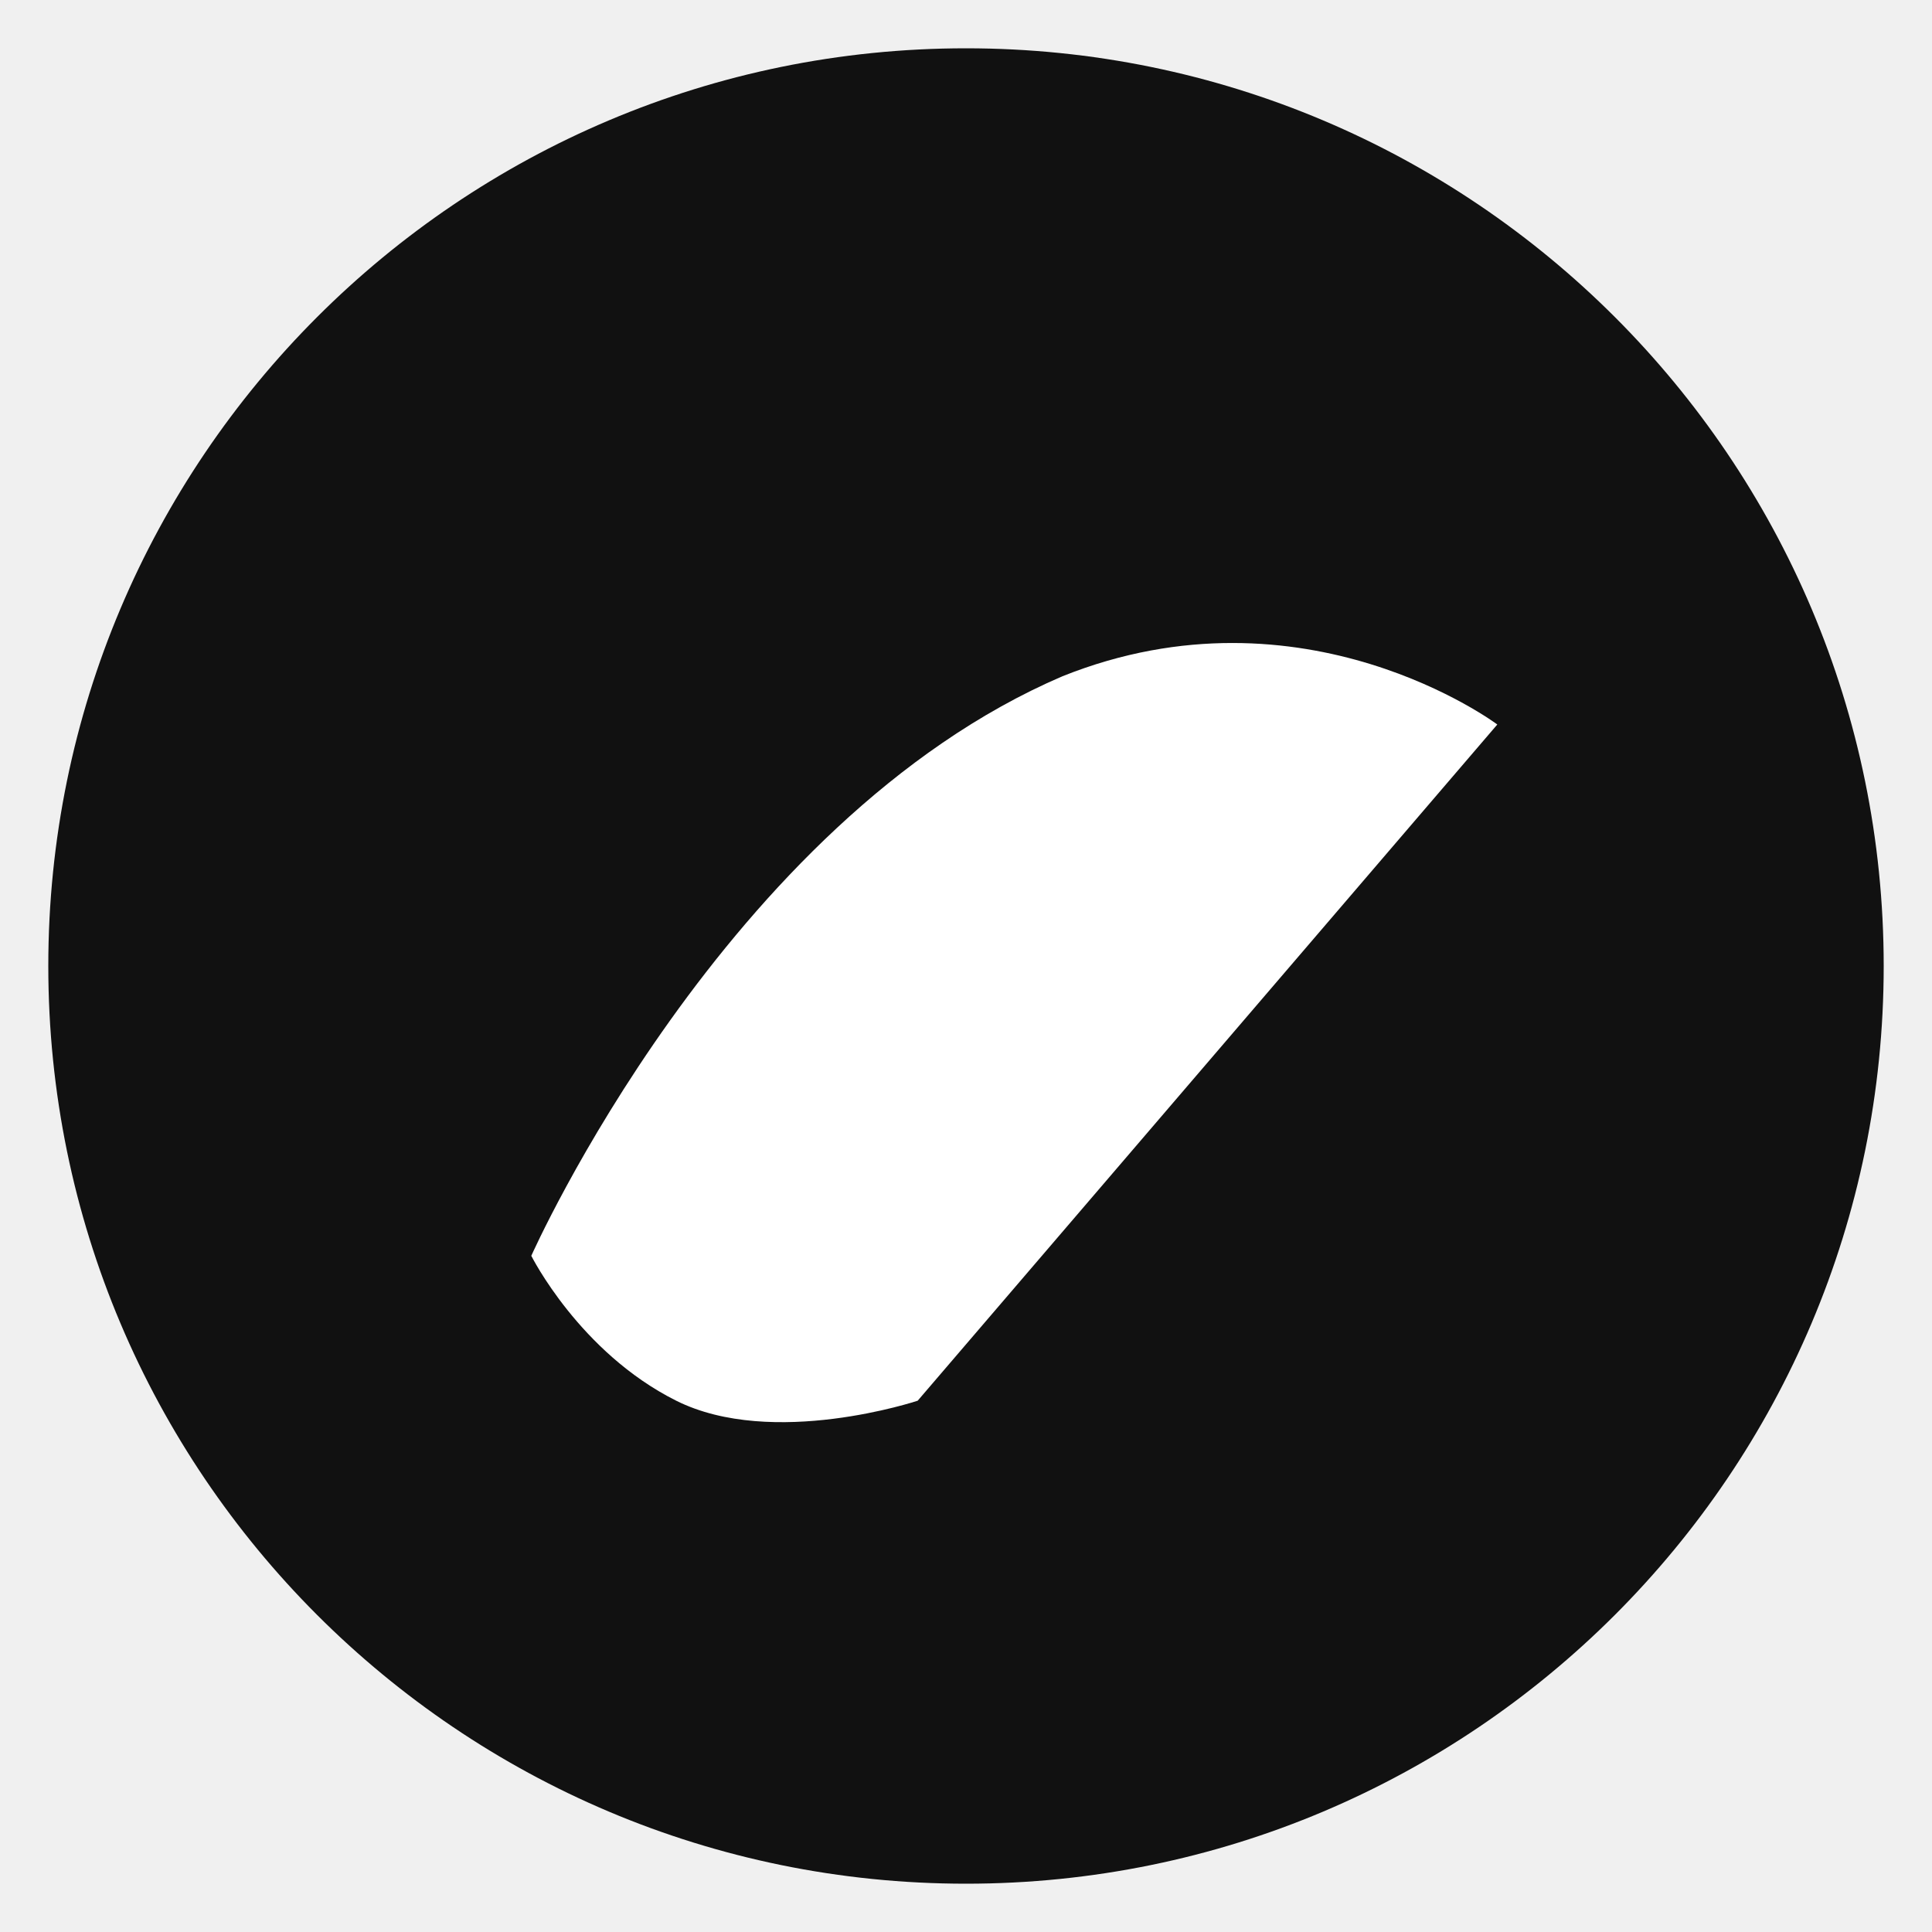
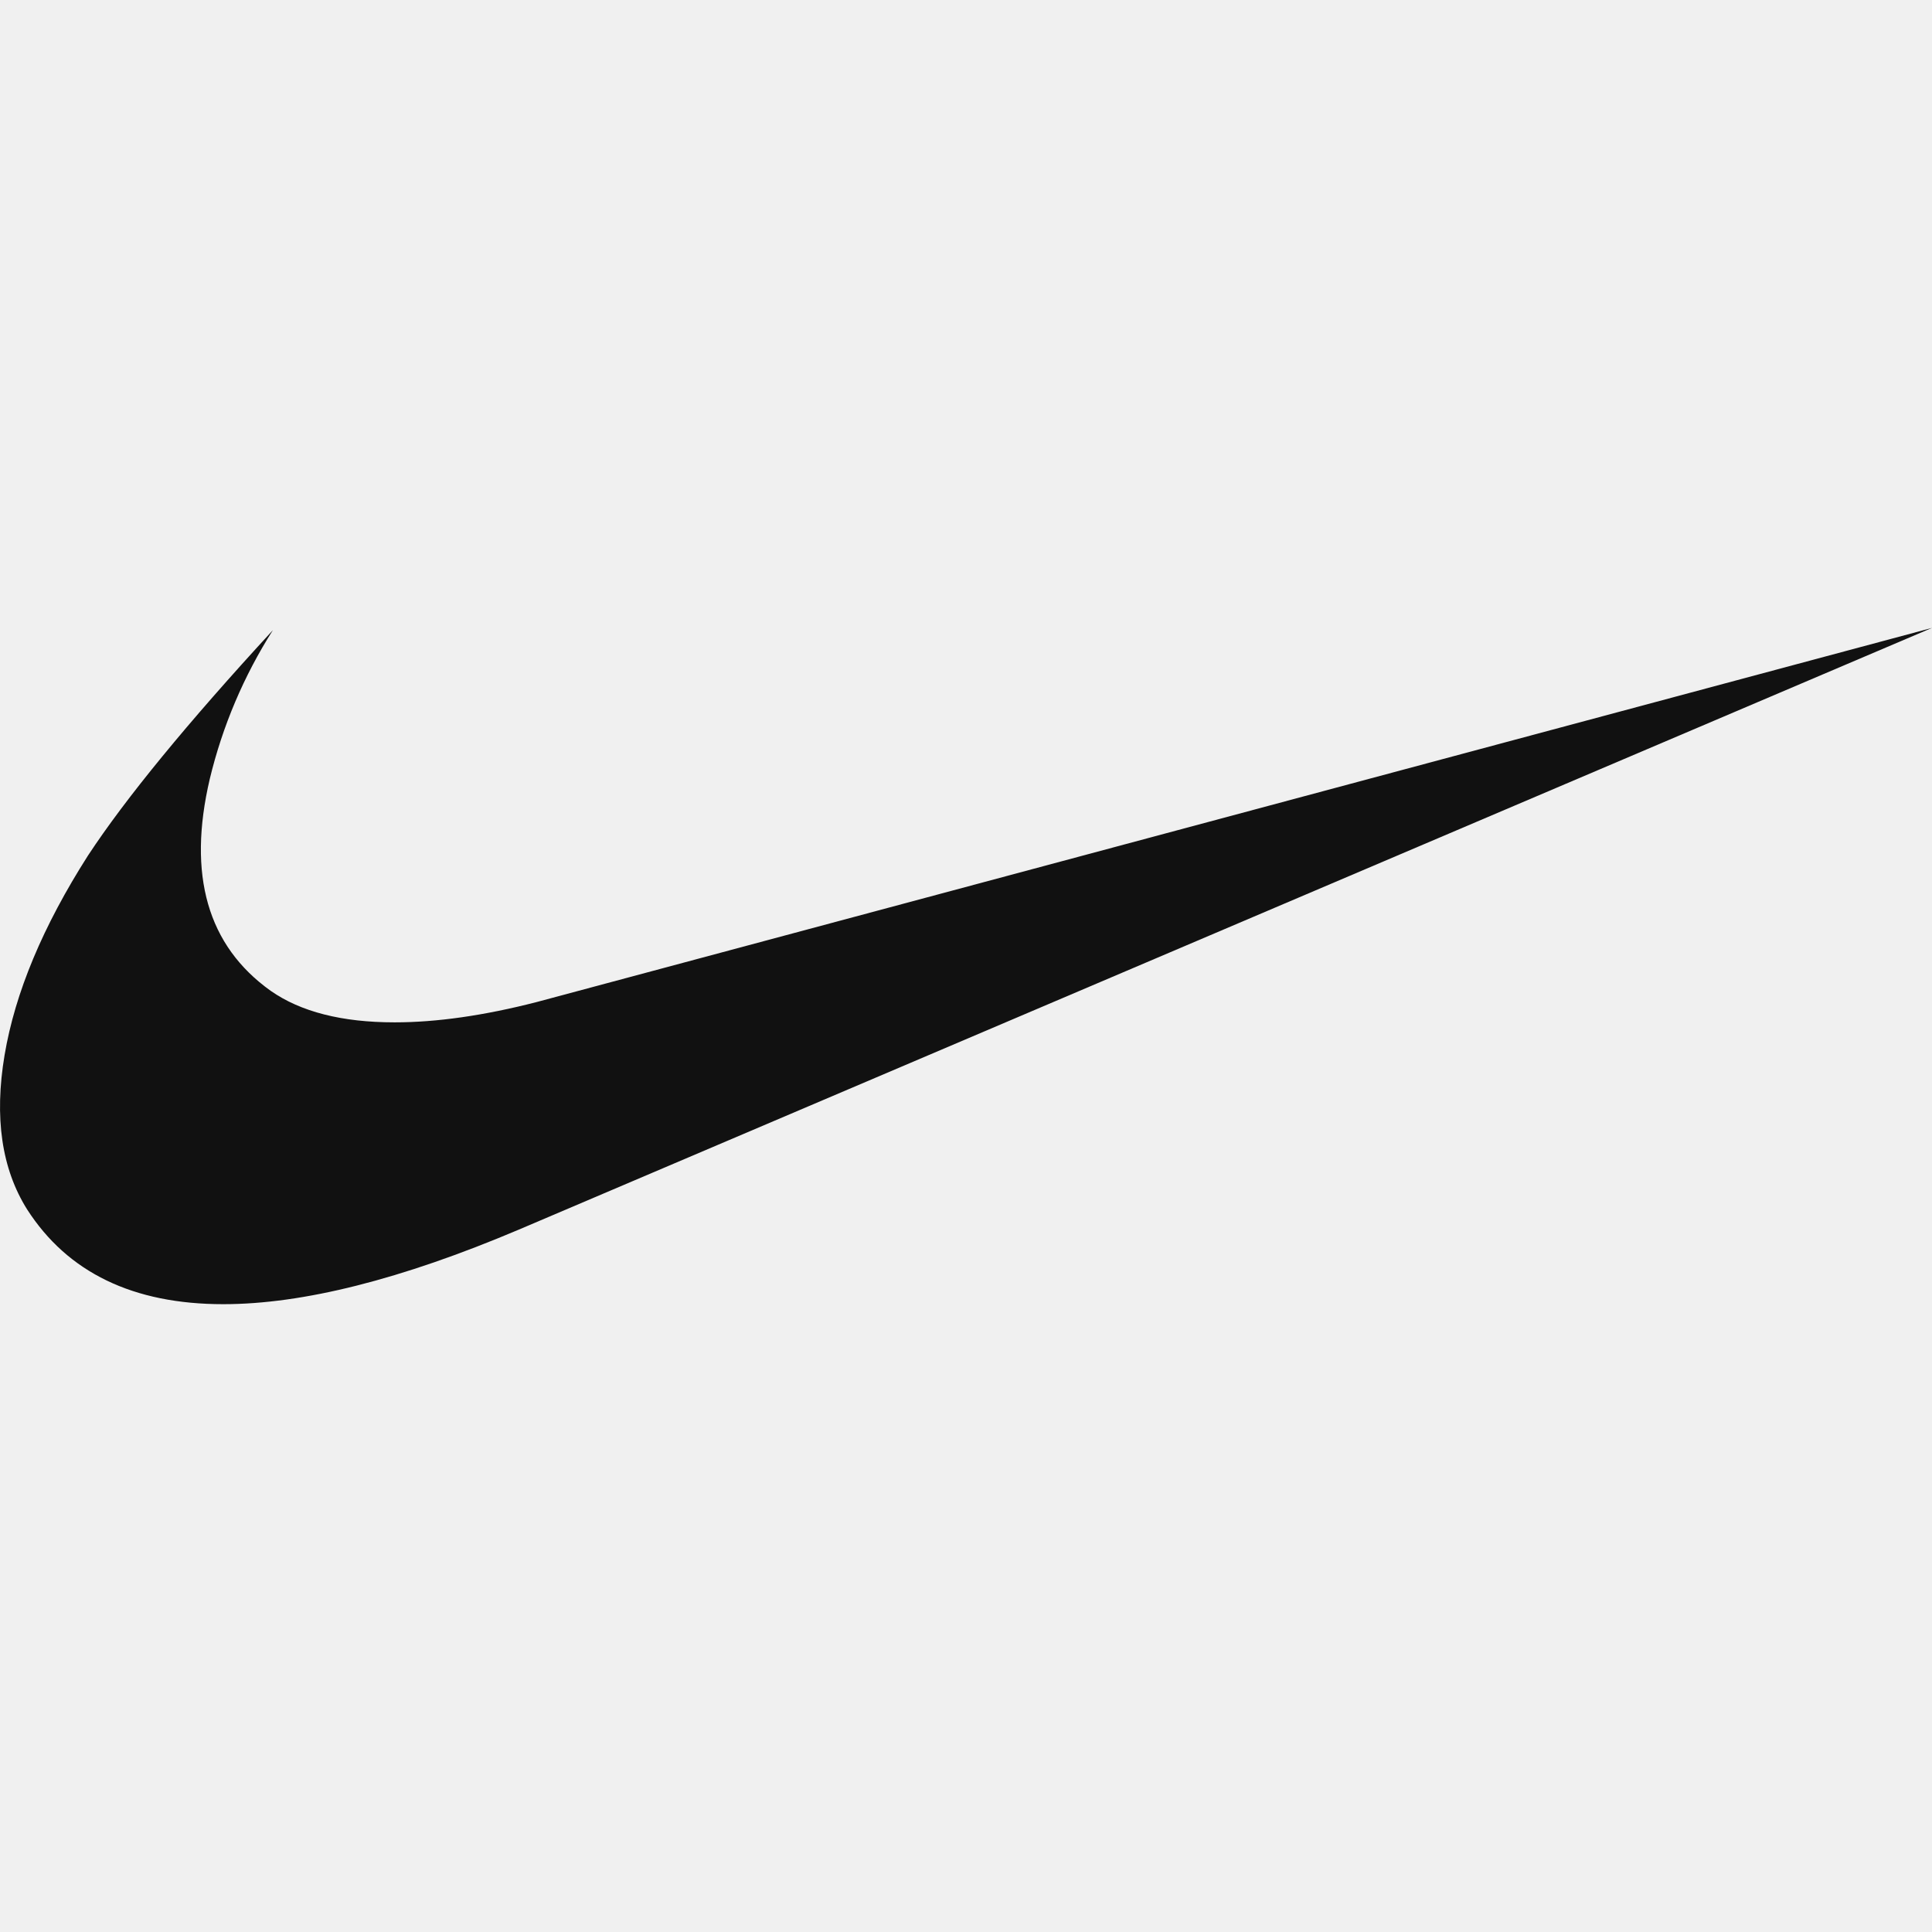
- <svg xmlns="http://www.w3.org/2000/svg" viewBox="0 0 80 80" fill="none">
-   <circle cx="40" cy="40" r="38" fill="#111111" />
-   <path d="M22 52C22 52 30 34 44 28C54 24 62 30 62 30L38 58C38 58 32 60 28 58C24 56 22 52 22 52Z" fill="white" />
+ <svg xmlns="http://www.w3.org/2000/svg" role="img" aria-label="Nike" viewBox="0 0 24 24" preserveAspectRatio="xMidYMid meet" fill="#111111" color="#111111">
+   <path fill="#111111" d="M24 7.8L6.442 15.276q-2.184.925-3.668.925q-1.68 0-2.437-1.177q-.475-.756-.28-1.918q.196-1.162 1.036-2.478q.7-1.065 2.297-2.8a6.1 6.1 0 0 0-.784 1.848q-.42 1.792.756 2.632q.56.392 1.54.392q.783 0 1.764-.252z" />
</svg>
